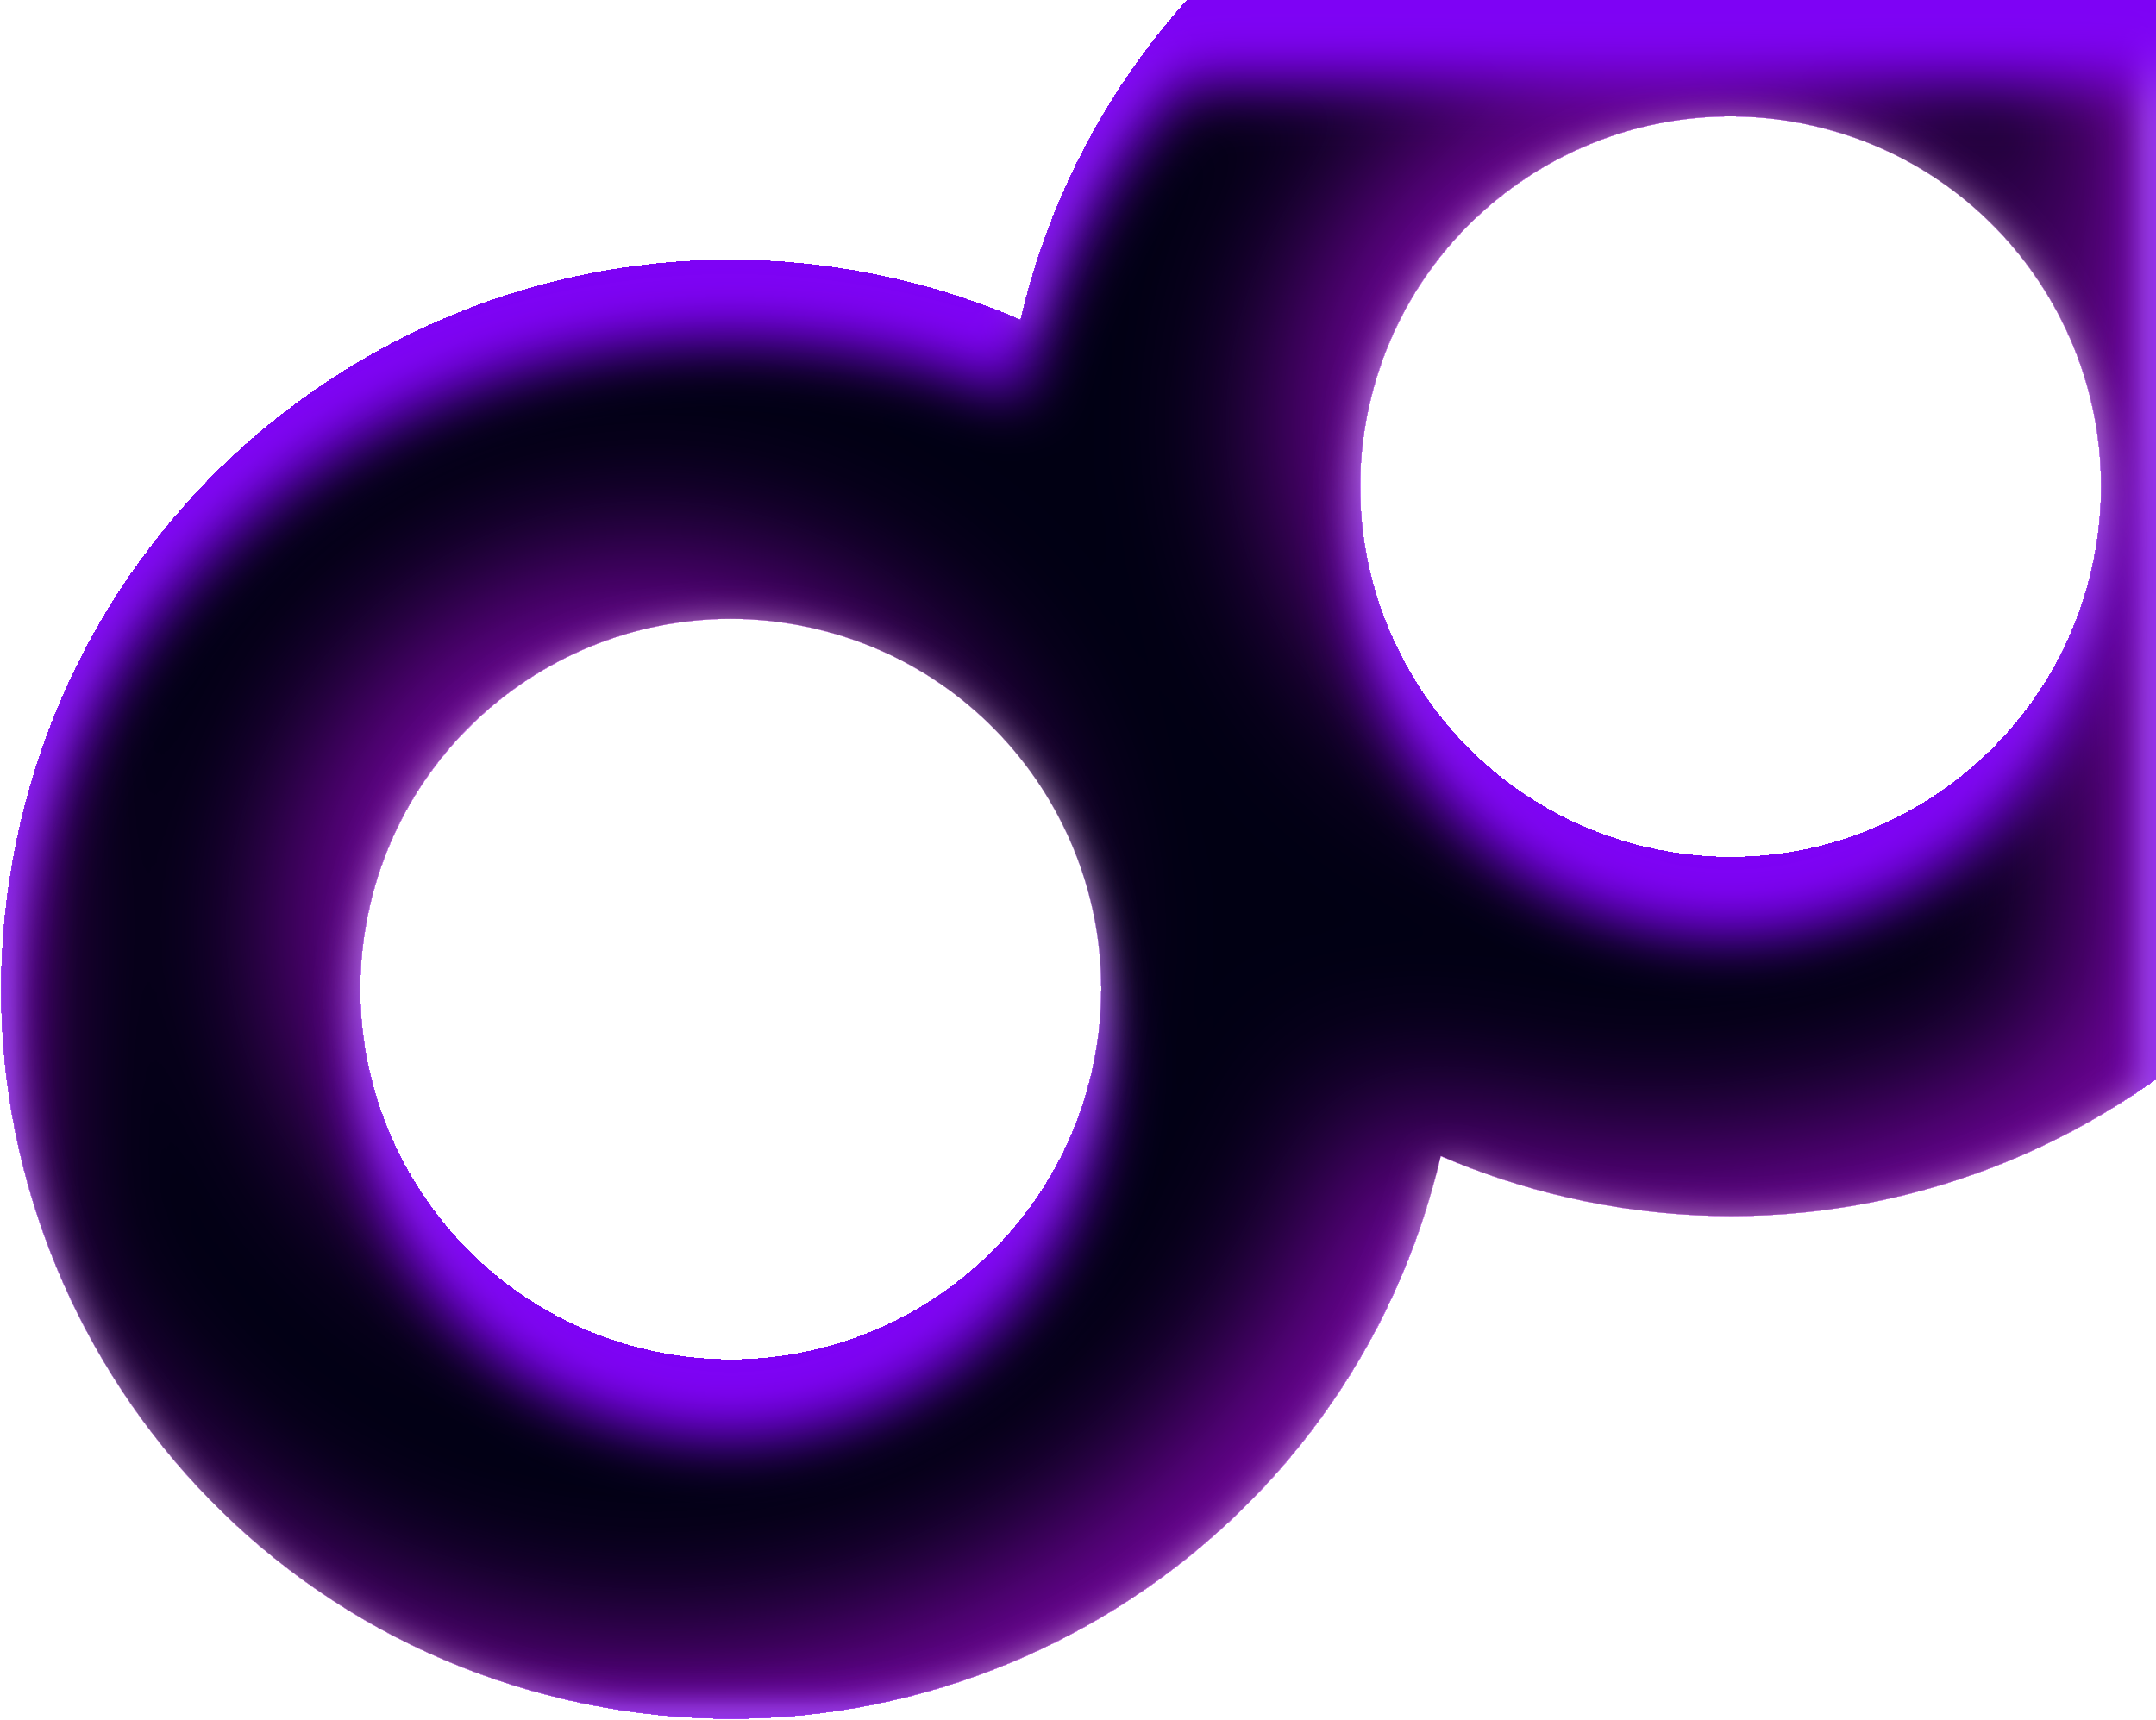
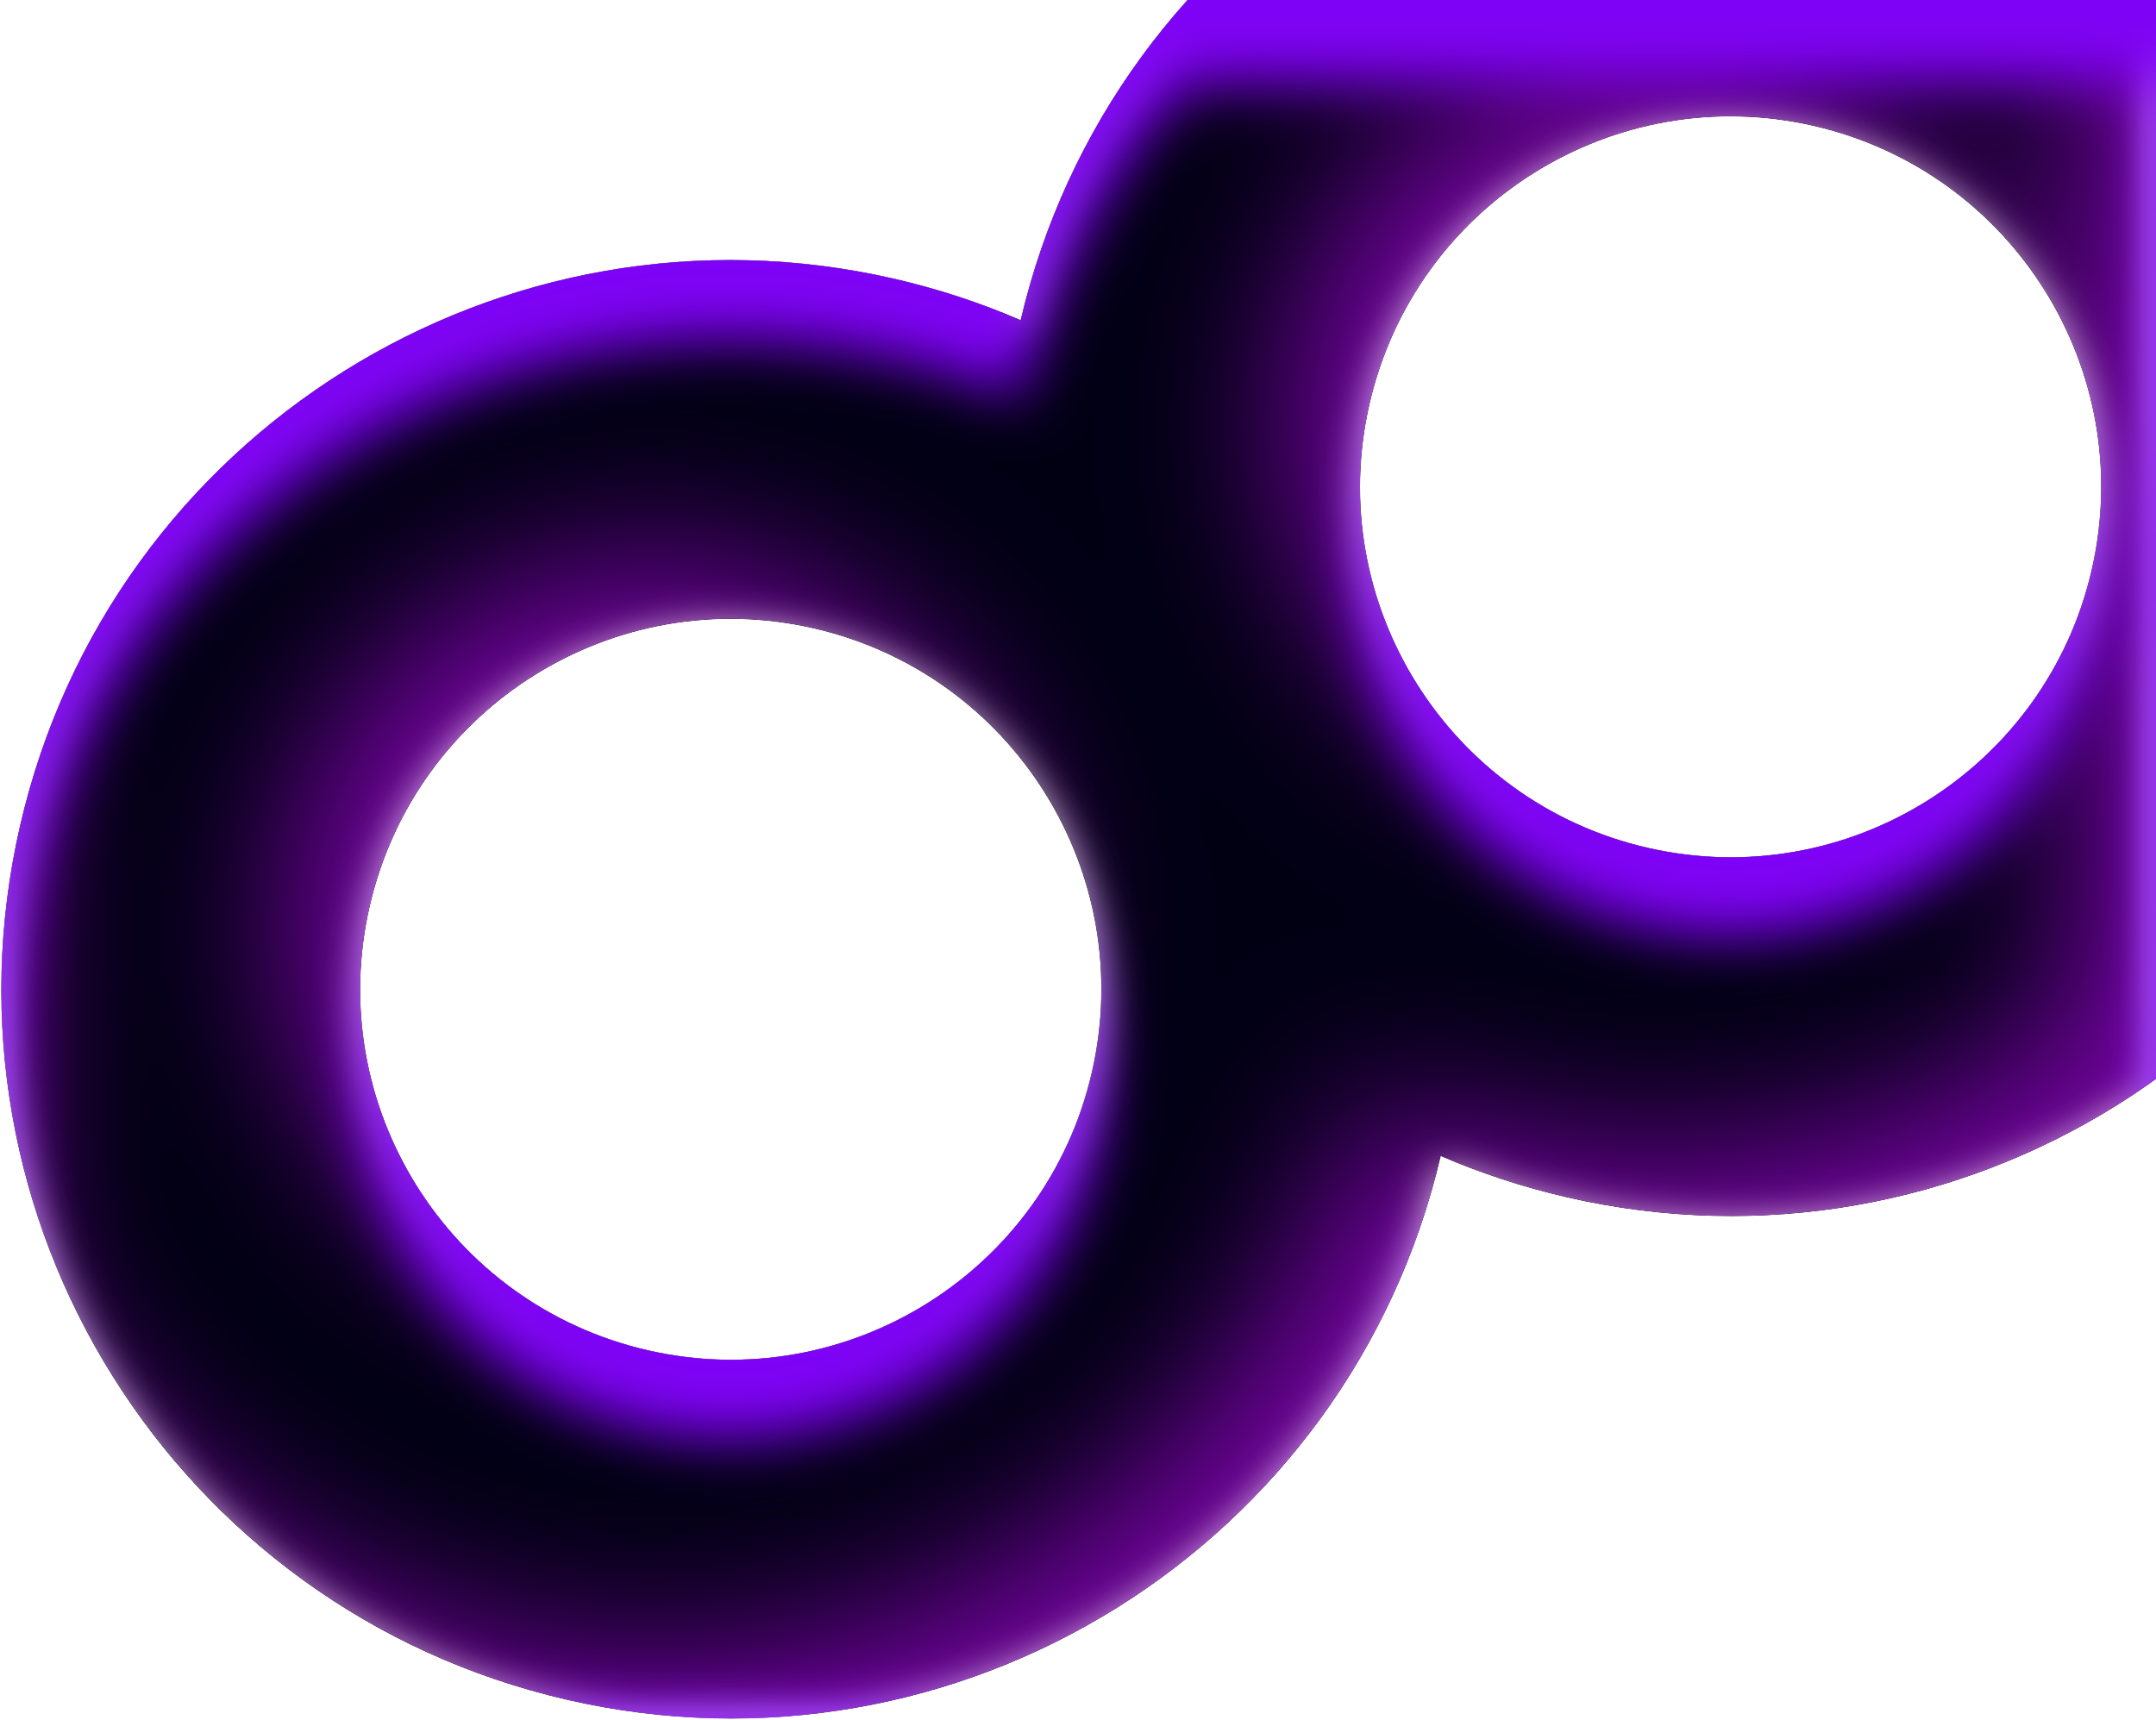
<svg xmlns="http://www.w3.org/2000/svg" width="1410" height="1125" viewBox="0 0 1410 1125" fill="none">
  <g filter="url(#filter0_iiii_2354_9510)">
    <path fill-rule="evenodd" clip-rule="evenodd" d="M1596.54 425.621C1537.36 682.293 1281.31 842.392 1024.64 783.212C995.897 776.584 968.363 767.488 942.213 756.198C882.224 1011.78 626.795 1170.96 370.747 1111.92C114.074 1052.74 -46.025 796.691 13.155 540.018C72.336 283.346 328.385 123.247 585.057 182.427C613.802 189.055 641.335 198.151 667.485 209.441C727.474 -46.139 982.903 -205.317 1238.95 -146.281C1495.62 -87.101 1655.72 168.948 1596.54 425.621ZM1077.36 554.569C1207.75 584.634 1337.83 503.299 1367.9 372.903C1397.96 242.507 1316.63 112.427 1186.23 82.362C1055.84 52.297 925.758 133.631 895.693 264.028C865.628 394.424 946.962 524.504 1077.36 554.569ZM714.005 701.611C683.94 832.008 553.86 913.342 423.464 883.277C293.068 853.212 211.733 723.132 241.798 592.736C271.863 462.339 401.943 381.005 532.339 411.07C662.736 441.135 744.07 571.215 714.005 701.611Z" fill="#010013" />
  </g>
  <defs>
    <filter id="filter0_iiii_2354_9510" x="-49.996" y="-199.016" width="1658.84" height="1362.34" filterUnits="userSpaceOnUse" color-interpolation-filters="sRGB">
      <feFlood flood-opacity="0" result="BackgroundImageFix" />
      <feBlend mode="normal" in="SourceGraphic" in2="BackgroundImageFix" result="shape" />
-       <feColorMatrix in="SourceAlpha" type="matrix" values="0 0 0 0 0 0 0 0 0 0 0 0 0 0 0 0 0 0 127 0" result="hardAlpha" />
+       <feColorMatrix in="SourceAlpha" type="matrix" values="0 0 0 0 0 0 0 0 0 0 0 0 0 0 0 0 0 0 1 0" result="hardAlpha" />
      <feOffset dx="-50.852" dy="-40.437" />
      <feGaussianBlur stdDeviation="52.143" />
      <feComposite in2="hardAlpha" operator="arithmetic" k2="-1" k3="1" />
      <feColorMatrix type="matrix" values="0 0 0 0 0.753 0 0 0 0 0.016 0 0 0 0 0.996 0 0 0 0.6 0" />
      <feBlend mode="normal" in2="shape" result="effect1_innerShadow_2354_9510" />
-       <feColorMatrix in="SourceAlpha" type="matrix" values="0 0 0 0 0 0 0 0 0 0 0 0 0 0 0 0 0 0 127 0" result="hardAlpha" />
+       <feColorMatrix in="SourceAlpha" type="matrix" values="0 0 0 0 0 0 0 0 0 0 0 0 0 0 0 0 0 0 1 0" result="hardAlpha" />
      <feOffset dy="5.214" />
      <feGaussianBlur stdDeviation="1.304" />
      <feComposite in2="hardAlpha" operator="arithmetic" k2="-1" k3="1" />
      <feColorMatrix type="matrix" values="0 0 0 0 1 0 0 0 0 1 0 0 0 0 1 0 0 0 0.06 0" />
      <feBlend mode="normal" in2="effect1_innerShadow_2354_9510" result="effect2_innerShadow_2354_9510" />
-       <feColorMatrix in="SourceAlpha" type="matrix" values="0 0 0 0 0 0 0 0 0 0 0 0 0 0 0 0 0 0 127 0" result="hardAlpha" />
+       <feColorMatrix in="SourceAlpha" type="matrix" values="0 0 0 0 0 0 0 0 0 0 0 0 0 0 0 0 0 0 1 0" result="hardAlpha" />
      <feOffset dy="5.214" />
      <feGaussianBlur stdDeviation="13.036" />
      <feComposite in2="hardAlpha" operator="arithmetic" k2="-1" k3="1" />
      <feColorMatrix type="matrix" values="0 0 0 0 1 0 0 0 0 0.975 0 0 0 0 0.975 0 0 0 0.88 0" />
      <feBlend mode="normal" in2="effect2_innerShadow_2354_9510" result="effect3_innerShadow_2354_9510" />
-       <feColorMatrix in="SourceAlpha" type="matrix" values="0 0 0 0 0 0 0 0 0 0 0 0 0 0 0 0 0 0 127 0" result="hardAlpha" />
+       <feColorMatrix in="SourceAlpha" type="matrix" values="0 0 0 0 0 0 0 0 0 0 0 0 0 0 0 0 0 0 1 0" result="hardAlpha" />
      <feOffset dy="52.143" />
      <feGaussianBlur stdDeviation="19.553" />
      <feComposite in2="hardAlpha" operator="arithmetic" k2="-1" k3="1" />
      <feColorMatrix type="matrix" values="0 0 0 0 0.494 0 0 0 0 0.008 0 0 0 0 0.961 0 0 0 1 0" />
      <feBlend mode="normal" in2="effect3_innerShadow_2354_9510" result="effect4_innerShadow_2354_9510" />
    </filter>
  </defs>
</svg>
